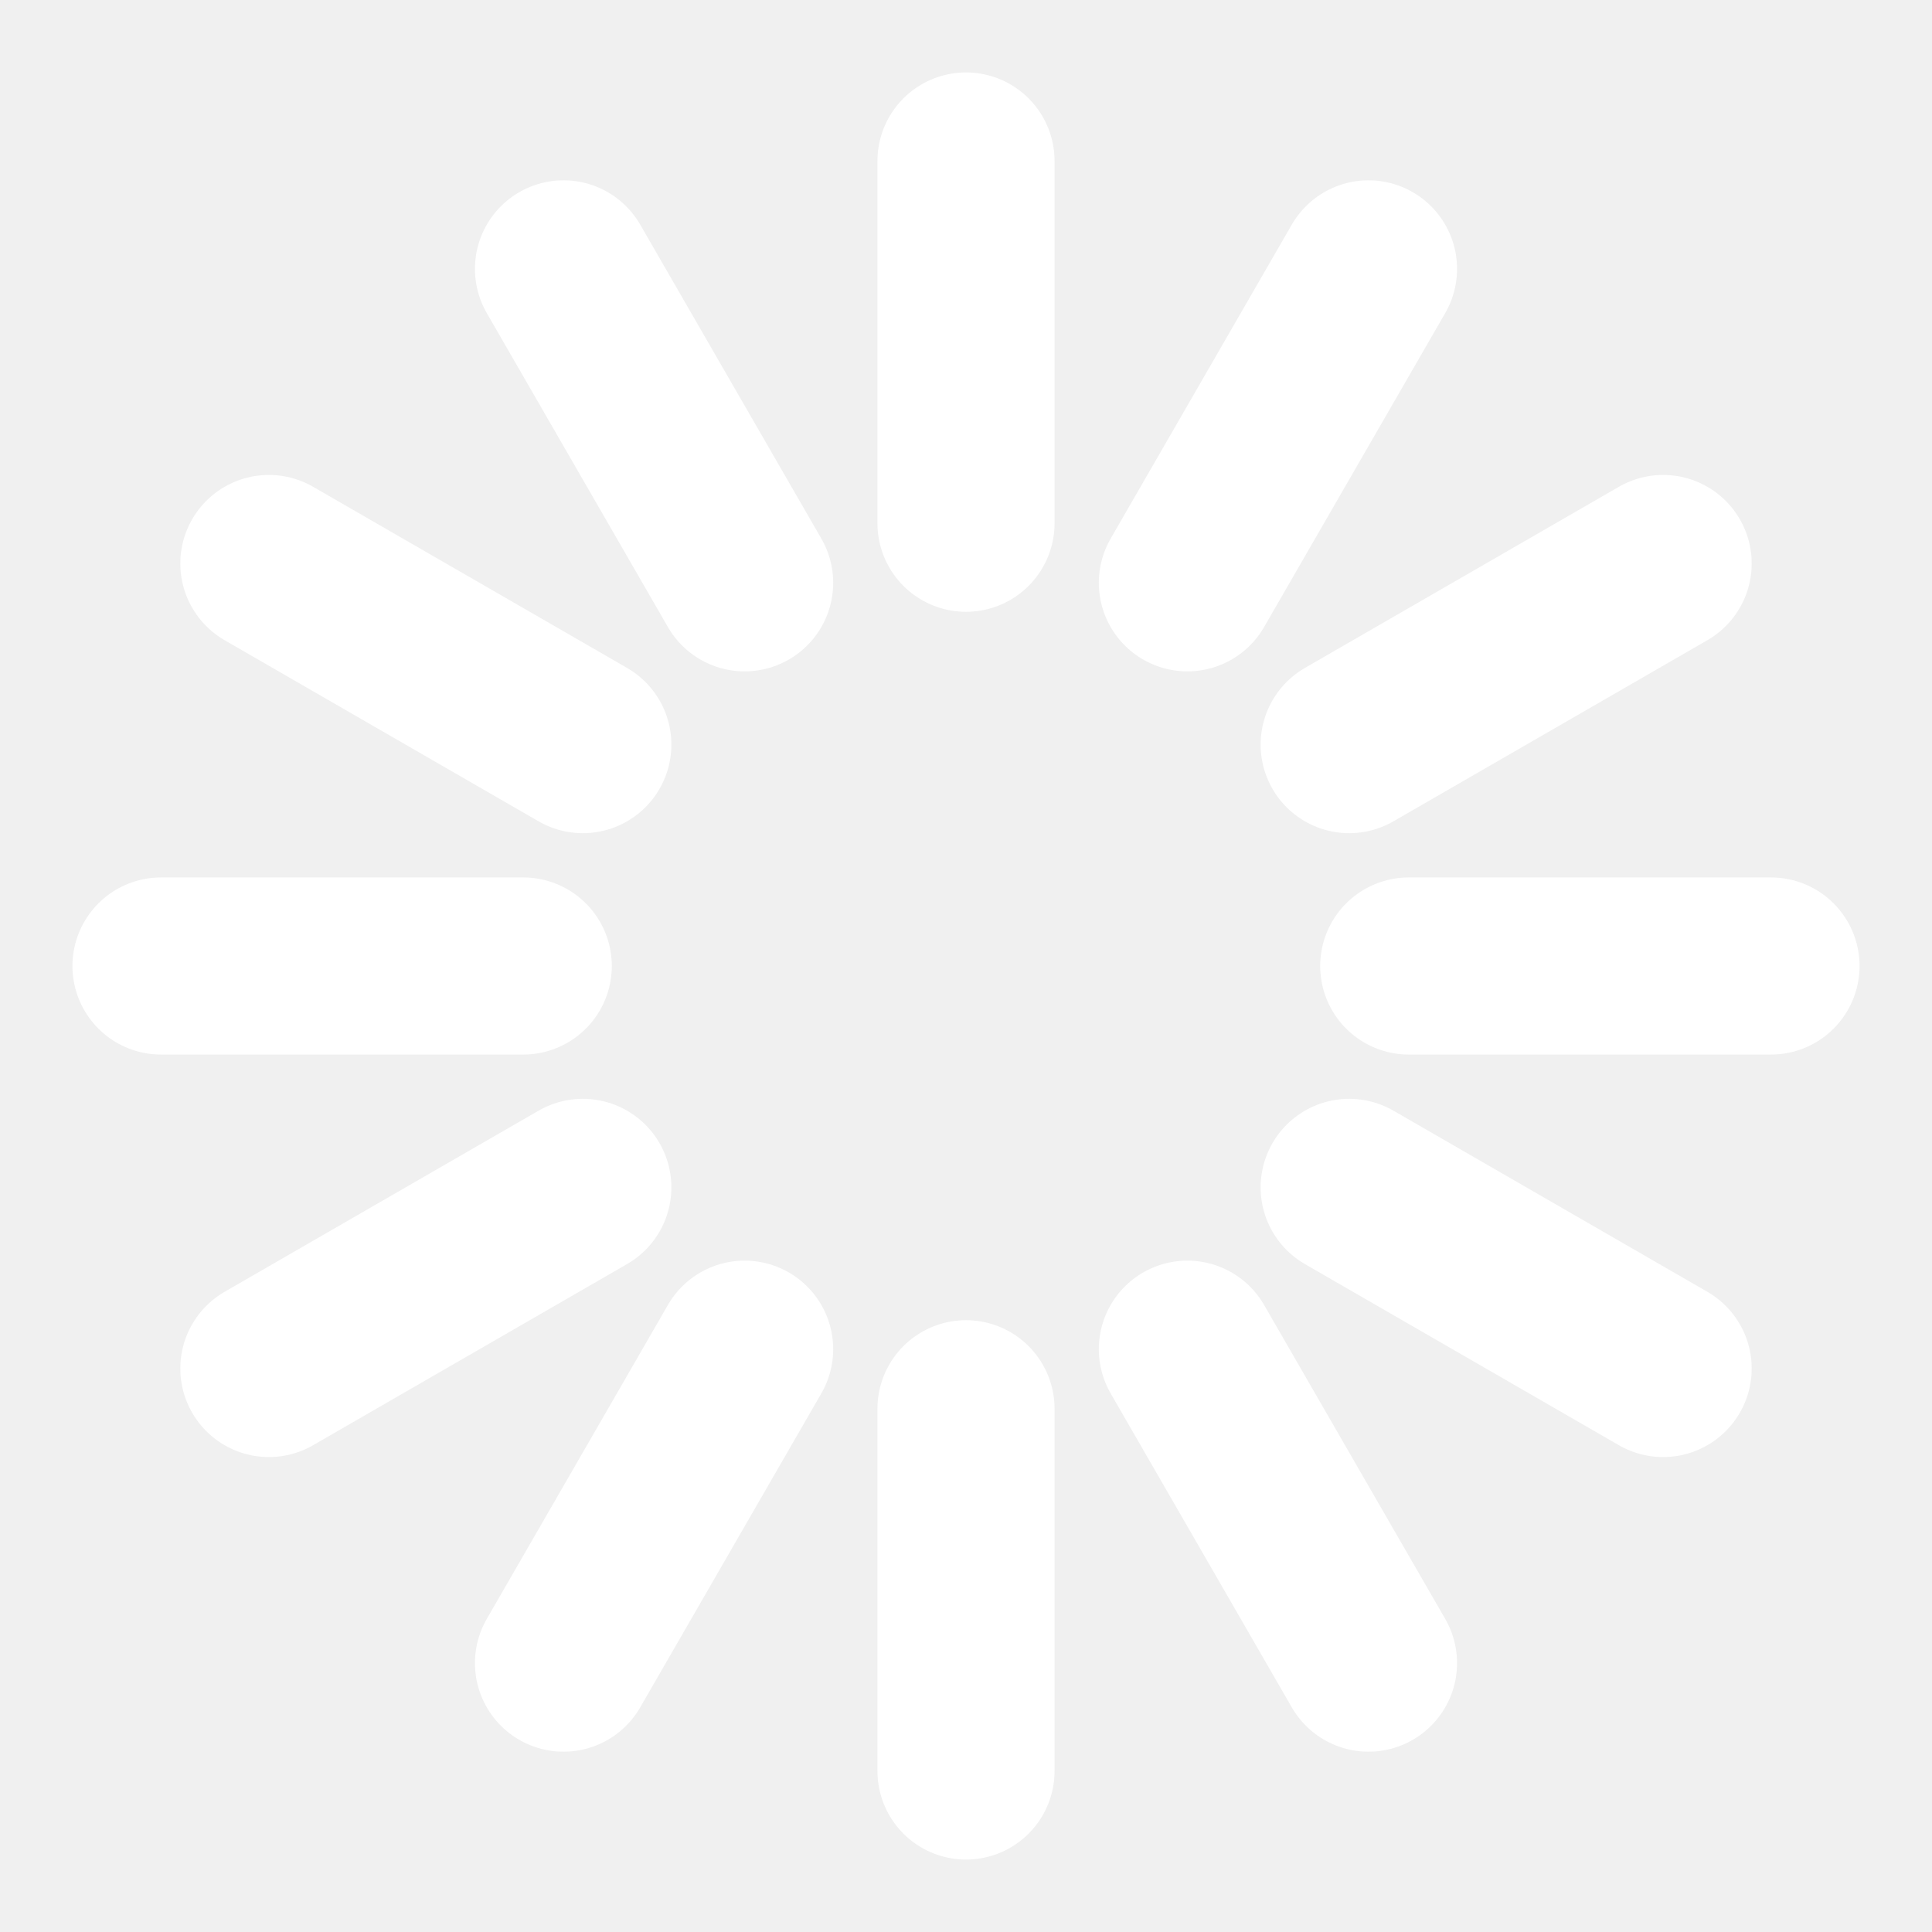
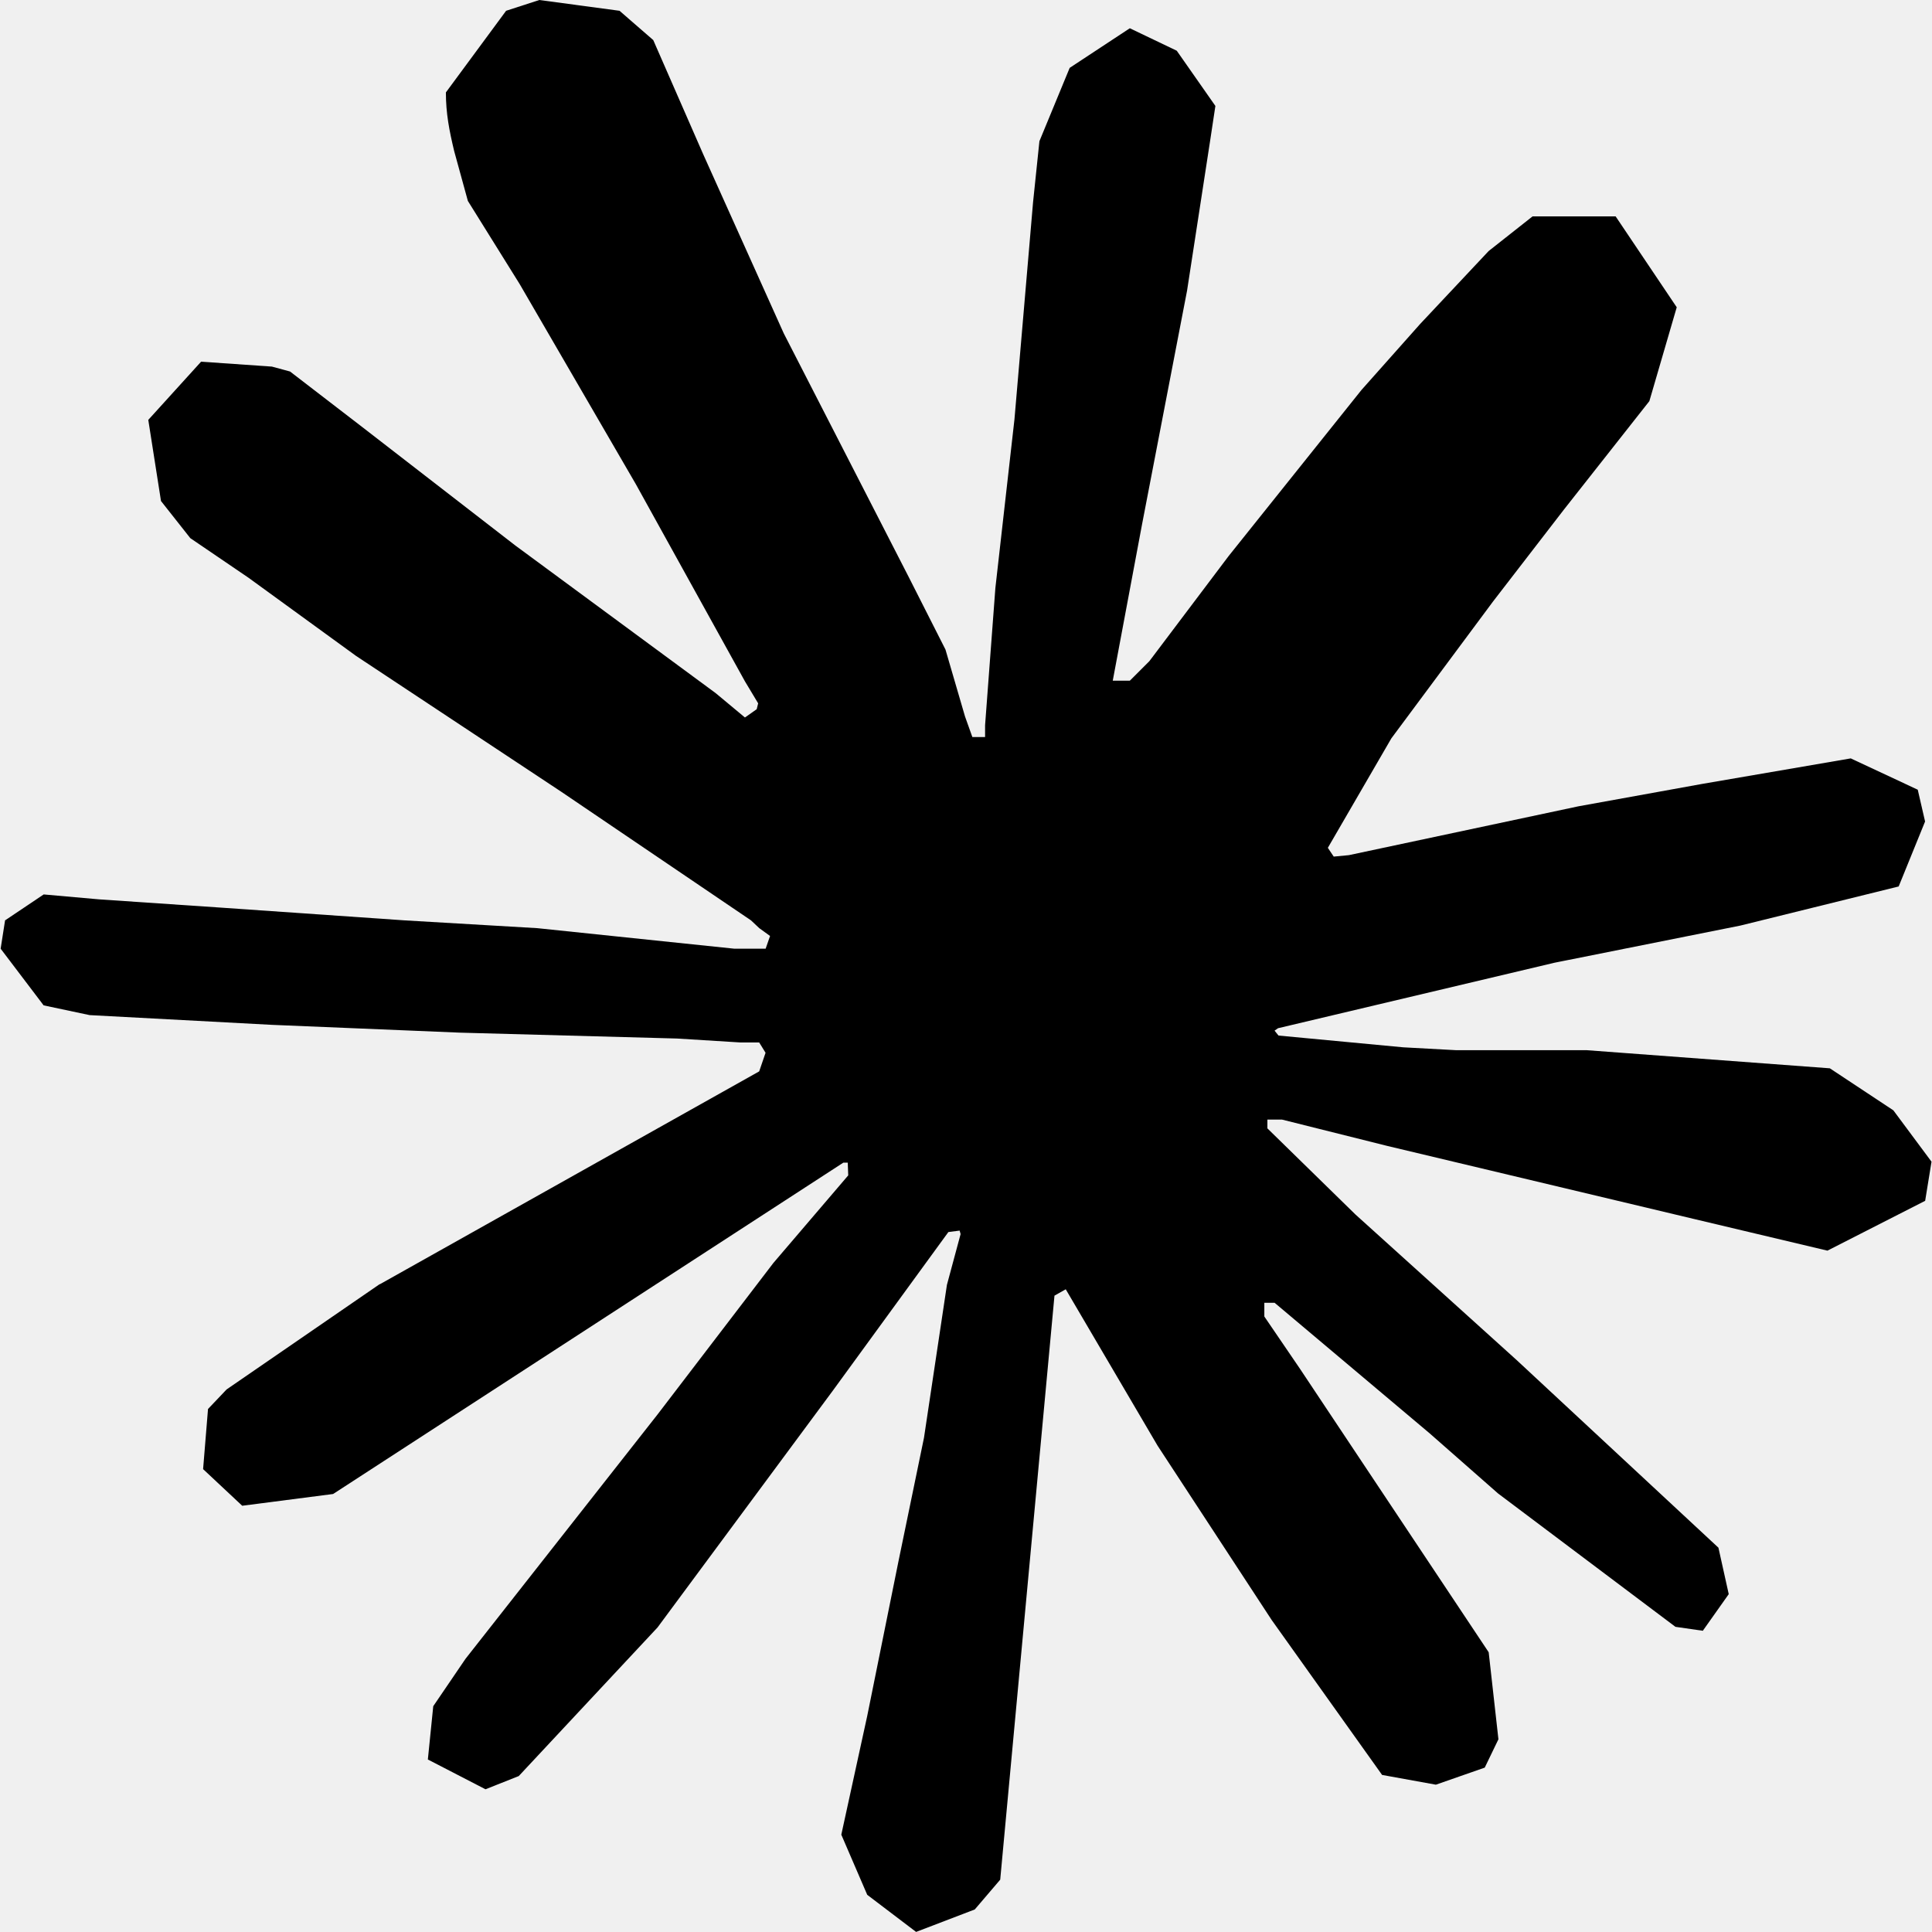
- <svg xmlns="http://www.w3.org/2000/svg" fill="none" viewBox="0 0 24 24" width="1em" height="1em">
-   <g stroke="#fff" stroke-width="2.2" stroke-linecap="round">
-     <path d="M17.50 12.00L22.00 12.00M16.76 14.75L20.66 17.00M14.75 16.76L17.00 20.66M12.00 17.50L12.00 22.00M9.25 16.76L7.00 20.66M7.24 14.75L3.34 17.00M6.50 12.00L2.00 12.00M7.24 9.25L3.34 7.00M9.25 7.24L7.00 3.34M12.00 6.50L12.00 2.00M14.75 7.24L17.00 3.34M16.76 9.25L20.66 7.00" />
-   </g>
+ <svg xmlns="http://www.w3.org/2000/svg" viewBox="0 0 24 24" width="1em" height="1em">
+   <path fill="currentColor" d="m4.714 15.956 4.717-2.647.079-.231-.079-.128h-.231l-.789-.049-2.696-.073-2.337-.097-2.265-.121-.571-.121-.534-.704.055-.352.48-.322.686.061 1.518.103 2.277.158 1.651.097 2.447.255h.389l.055-.158-.134-.097-.103-.097L6.973 9.836l-2.55-1.688-1.336-.971-.723-.492-.364-.461-.158-1.008.656-.723.88.061.225.061.892.686 1.906 1.475 2.489 1.834.364.303.146-.103.018-.073-.164-.273-1.354-2.447-1.445-2.489-.643-1.032-.17-.619c-.061-.255-.103-.467-.103-.729L6.287.134 6.7 0l.996.134.419.364.619 1.415 1.002 2.228 1.554 3.03.455.898.243.832.091.255h.158v-.146l.128-1.706.237-2.095.231-2.696.079-.759.376-.911.747-.492.583.279.48.686-.067.443-.285 1.852-.559 2.902-.364 1.943h.212l.243-.243.984-1.305 1.651-2.064.729-.82.85-.905.546-.431h1.032l.759 1.129-.34 1.166-1.062 1.348-.88 1.141-1.263 1.7-.789 1.36.073.109.188-.018 2.853-.607 1.542-.279 1.84-.316.832.389.091.395-.328.807-1.967.486-2.307.461-3.436.814-.043.03.049.061 1.548.146.662.036h1.621l3.018.225.789.522.474.638-.079.486-1.214.619-1.639-.389-3.825-.911-1.311-.328h-.182v.109l1.093 1.069 2.003 1.809 2.507 2.331.128.577-.322.455-.34-.049-2.204-1.657-.85-.747-1.925-1.621h-.128v.17l.443.65 2.344 3.521.121 1.081-.17.352-.607.212-.668-.121-1.372-1.925L14.38 17.959l-1.141-1.943-.14.079-.674 7.255-.316.37-.729.279-.607-.461-.322-.747.322-1.475.389-1.925.316-1.53.285-1.9.17-.631-.012-.043-.14.018-1.433 1.967-2.18 2.945-1.724 1.846-.413.164-.716-.37.067-.662.401-.589 2.386-3.036 1.439-1.882.929-1.087-.006-.158h-.055l-6.338 4.116-1.129.146-.486-.455.061-.747.231-.243 1.906-1.311Z" />
</svg>
